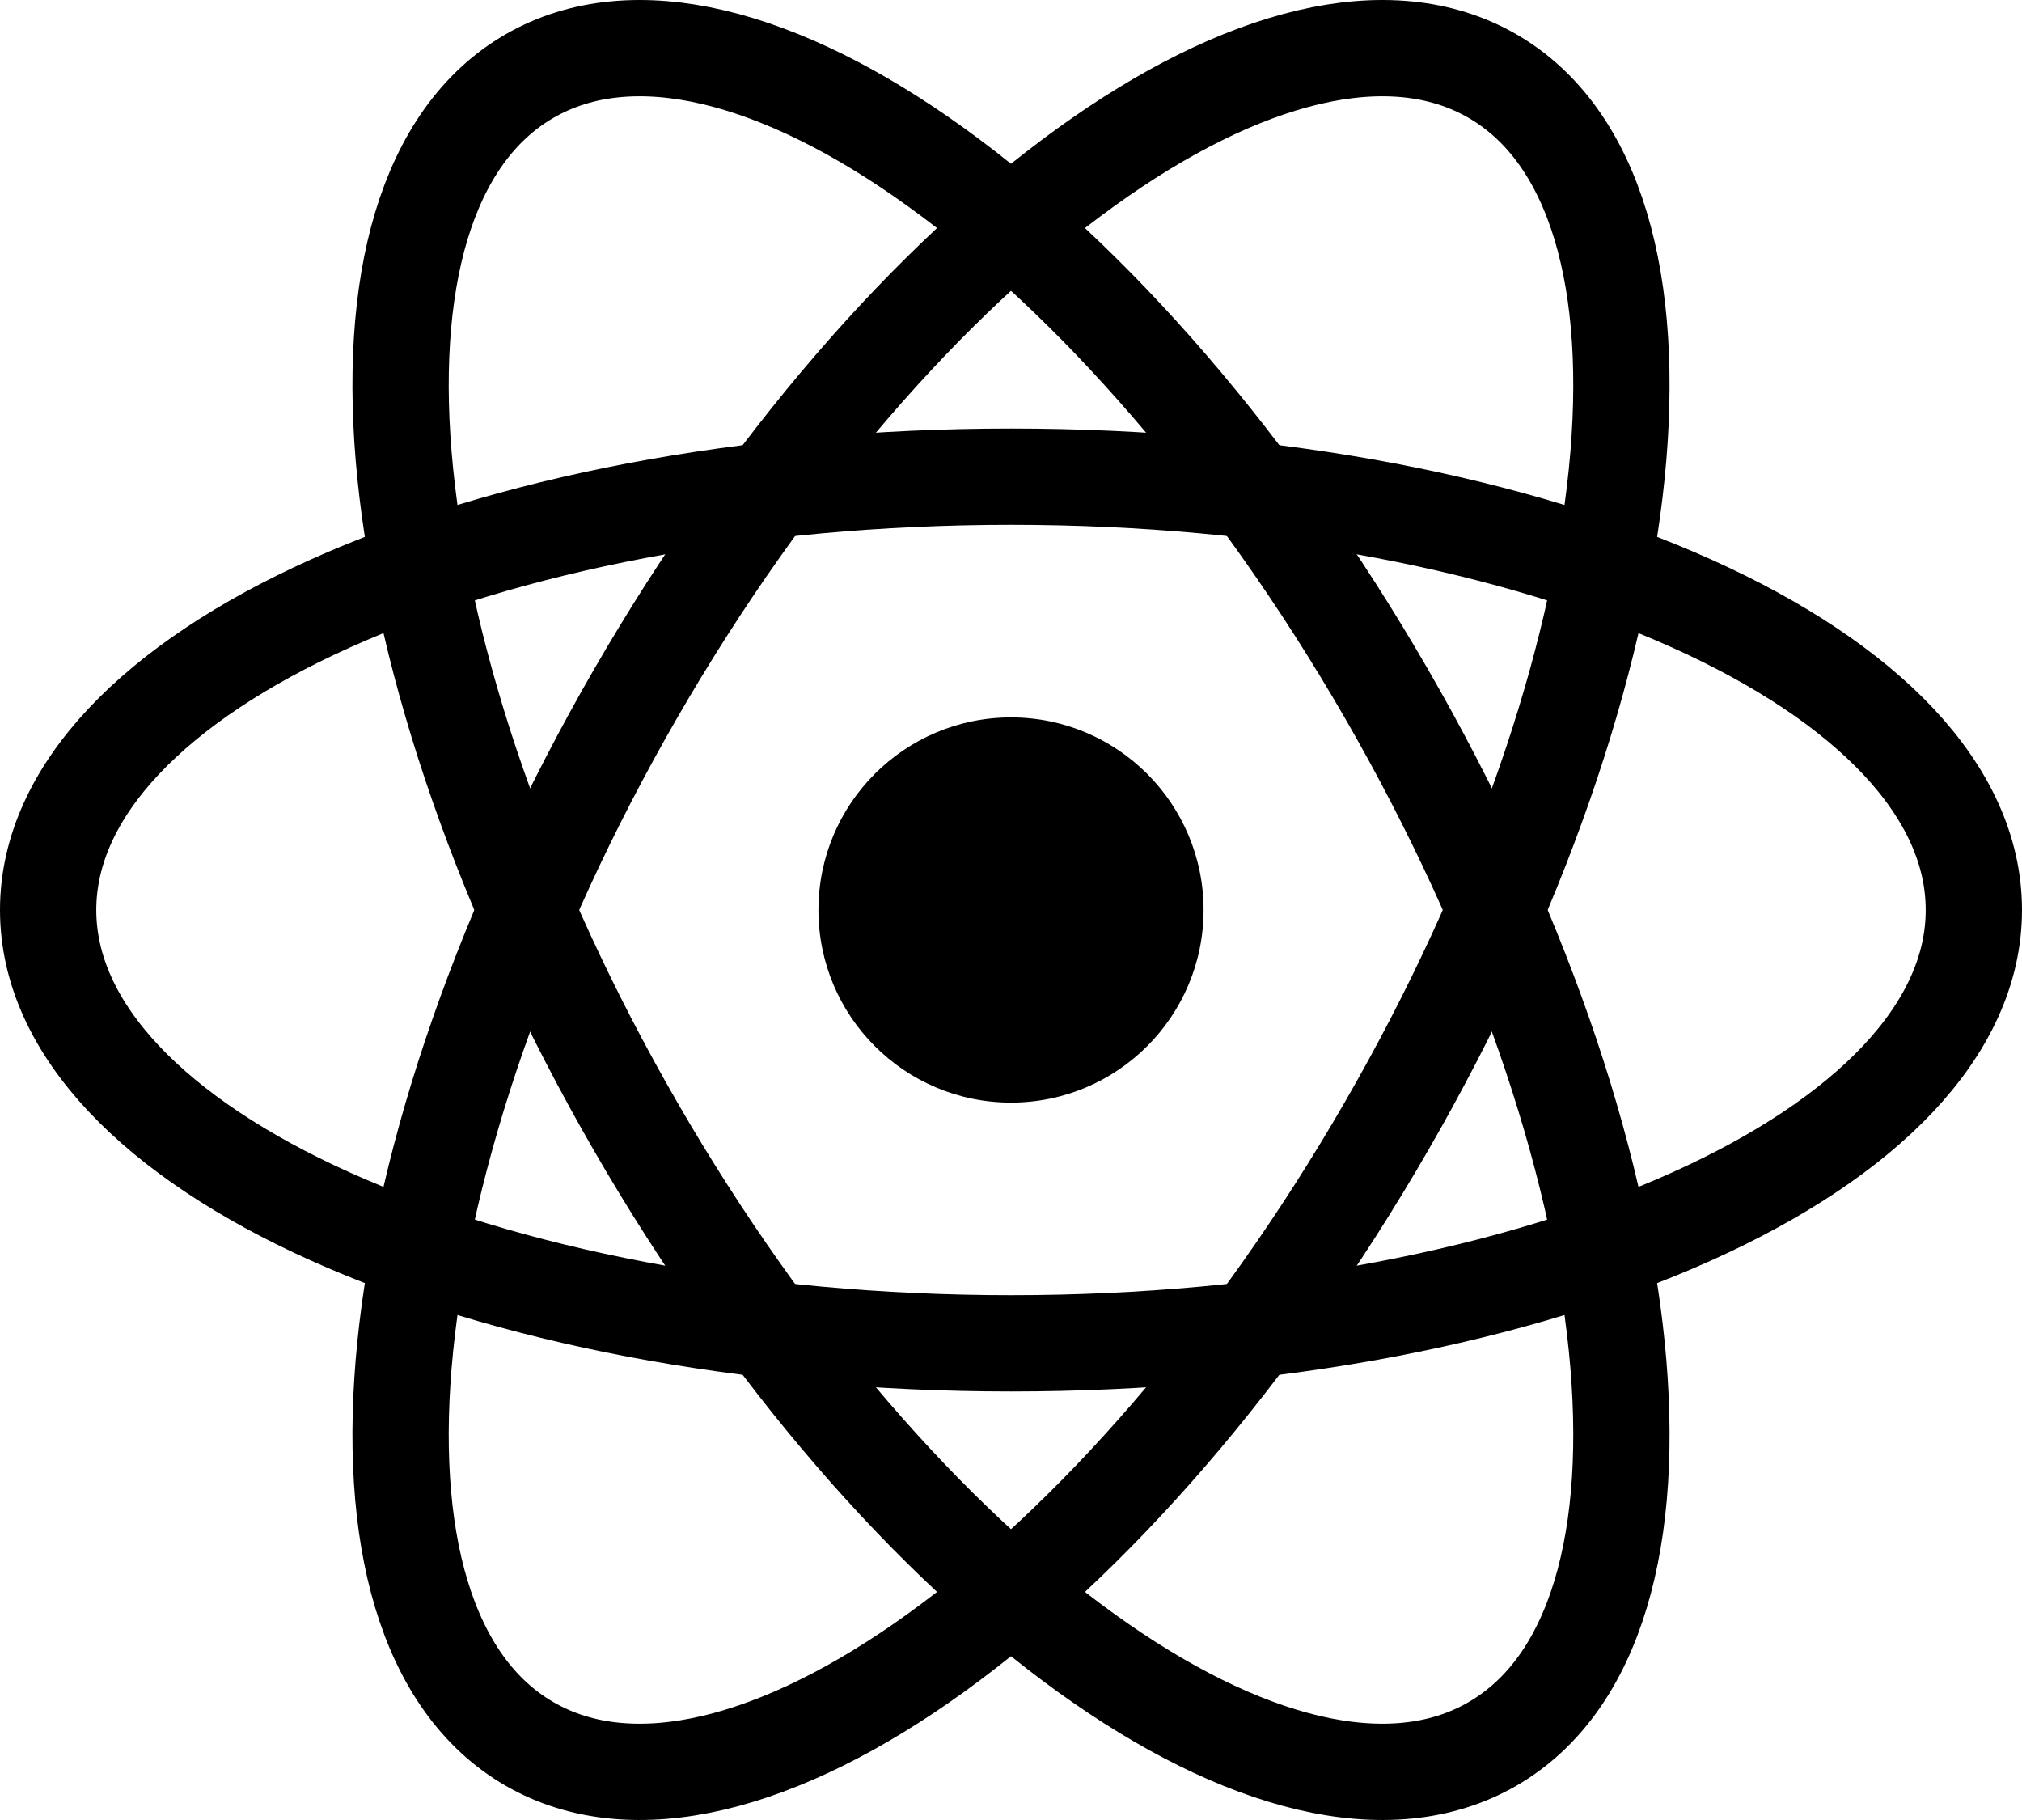
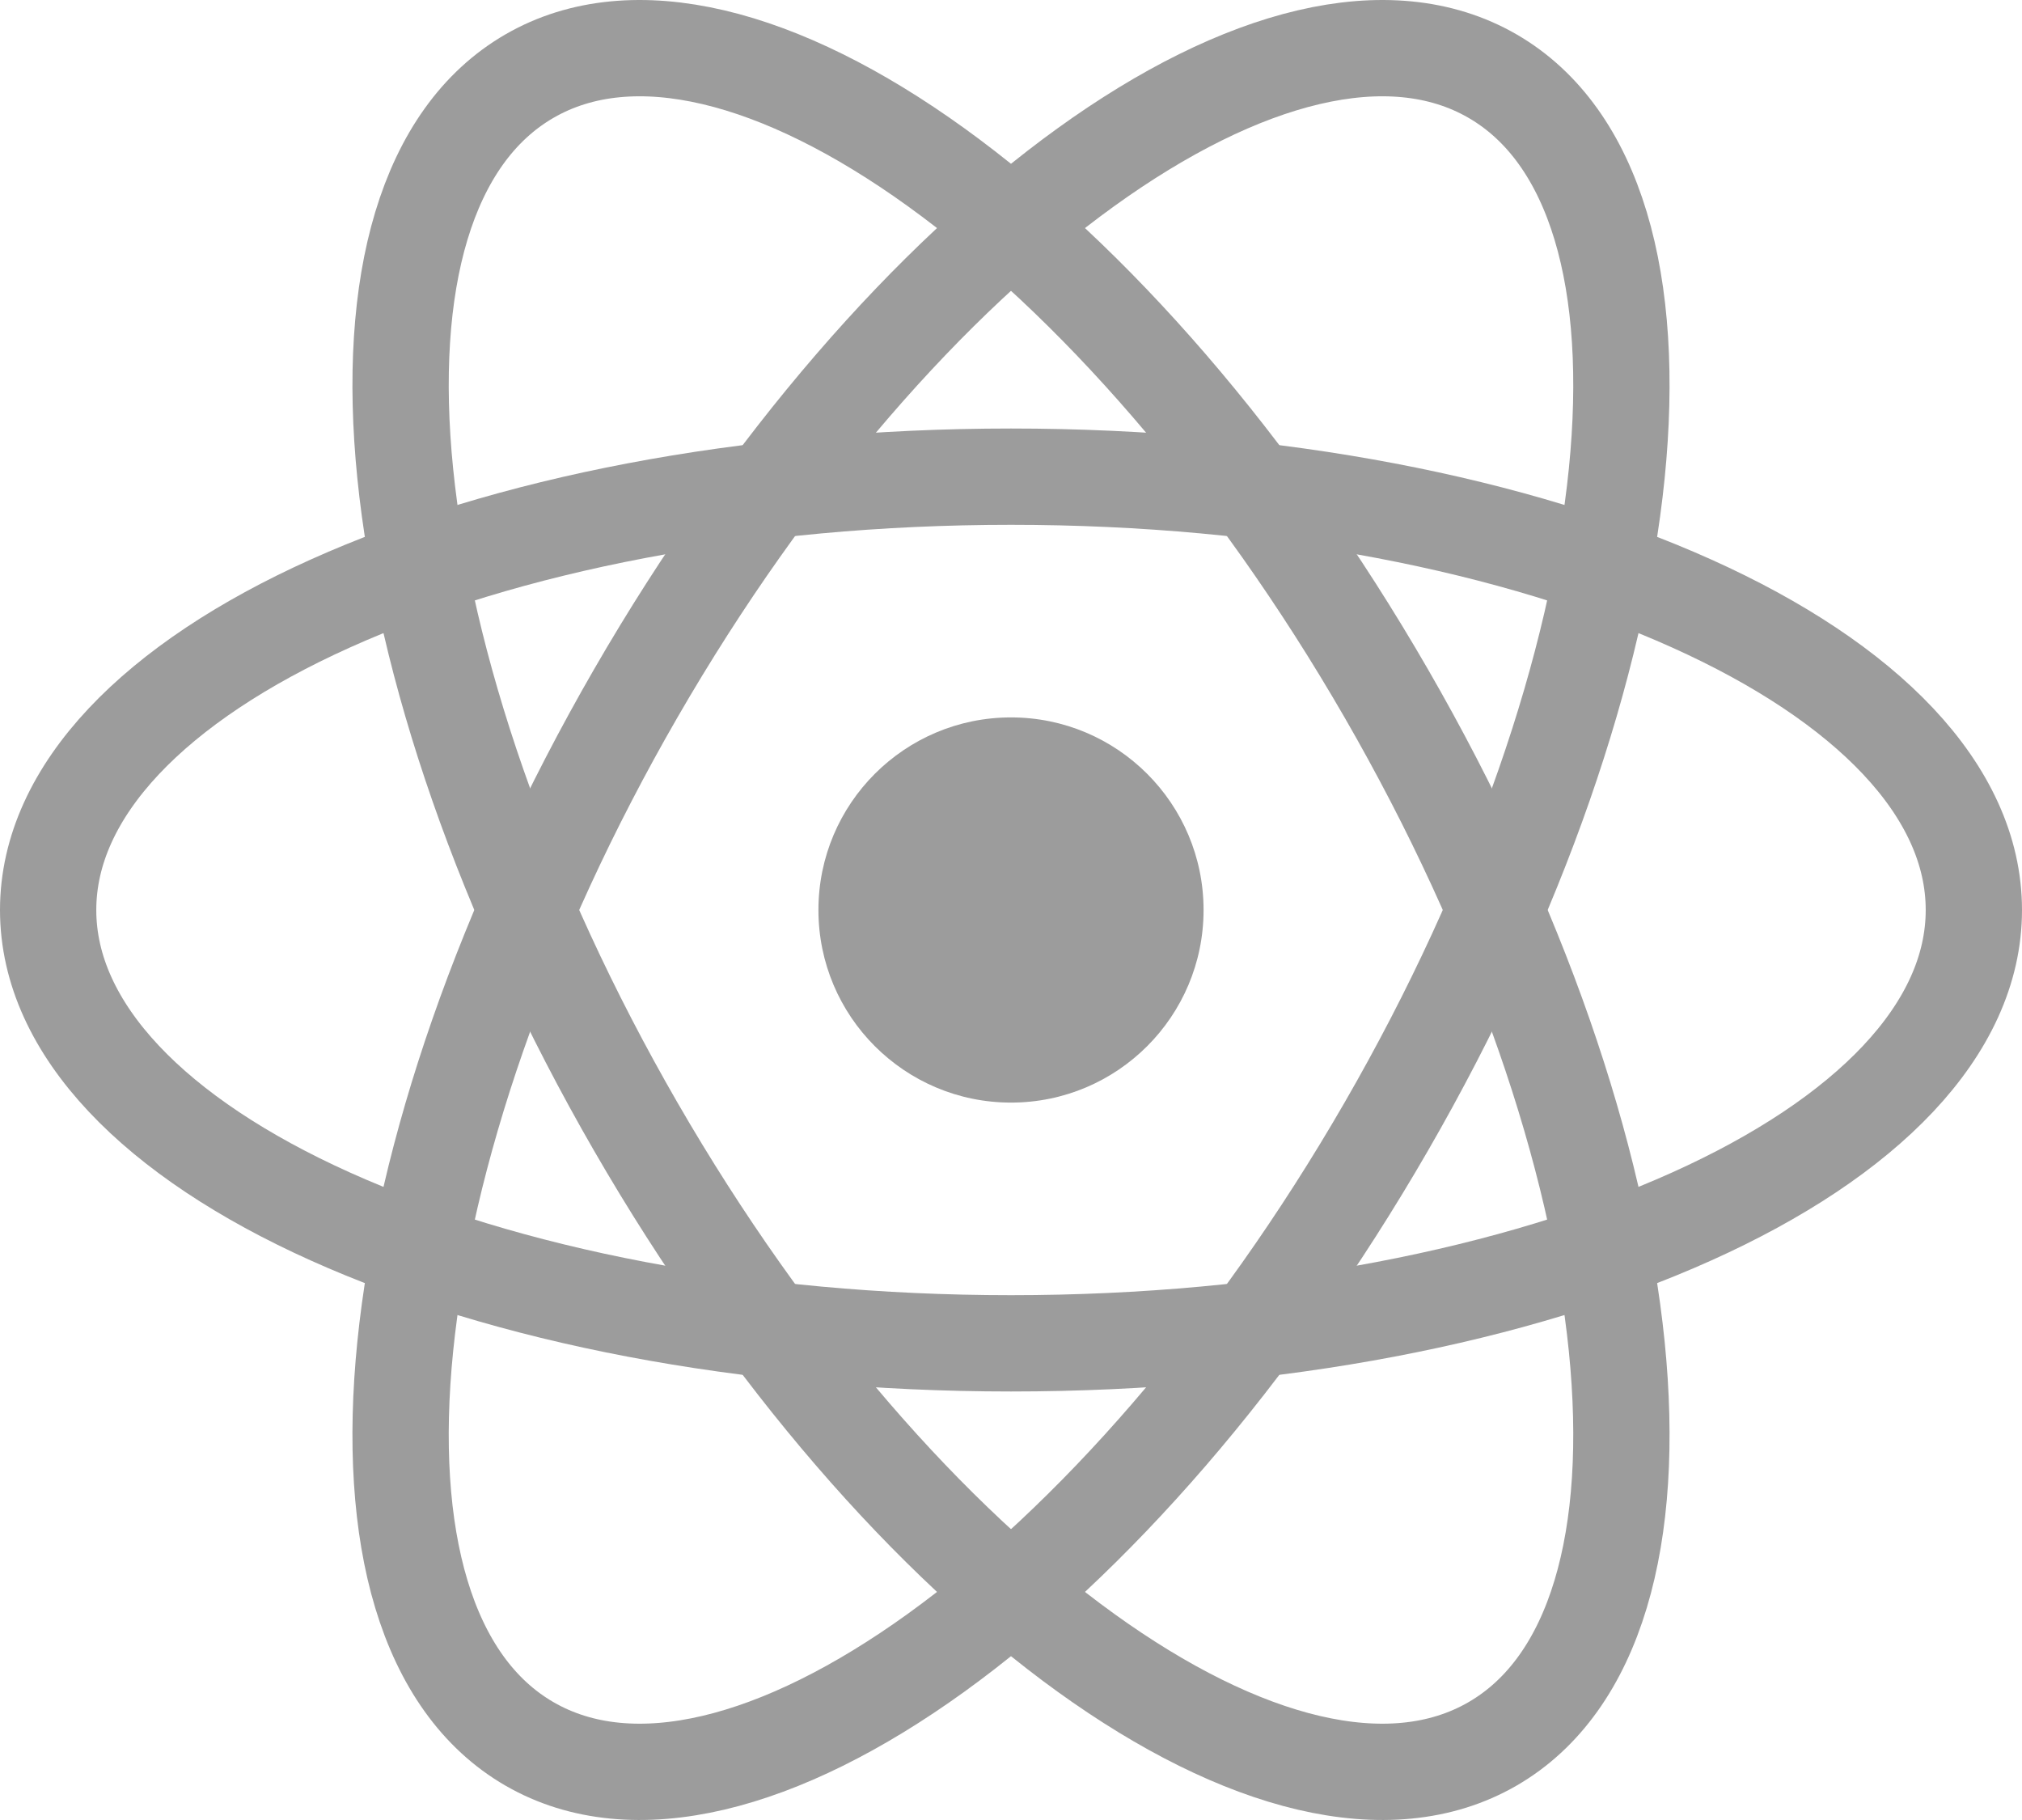
<svg xmlns="http://www.w3.org/2000/svg" viewBox="-10.5 -9.45 21 18.9" fill="none" className="w-full text-sm me-0 text-brand dark:text-brand-dark flex origin-center transition-all ease-in-out">
-   <circle cx="0" cy="0" r="2" fill="currentColor" />
-   <g stroke="currentColor" stroke-width="1" fill="none">
+   <circle cx="0" cy="0" r="2" fill="#9C9C9C" />
+   <g stroke="#9C9C9C" stroke-width="1" fill="none">
    <ellipse rx="10" ry="4.5" />
    <ellipse rx="10" ry="4.5" transform="rotate(60)" />
    <ellipse rx="10" ry="4.5" transform="rotate(120)" />
  </g>
</svg>
